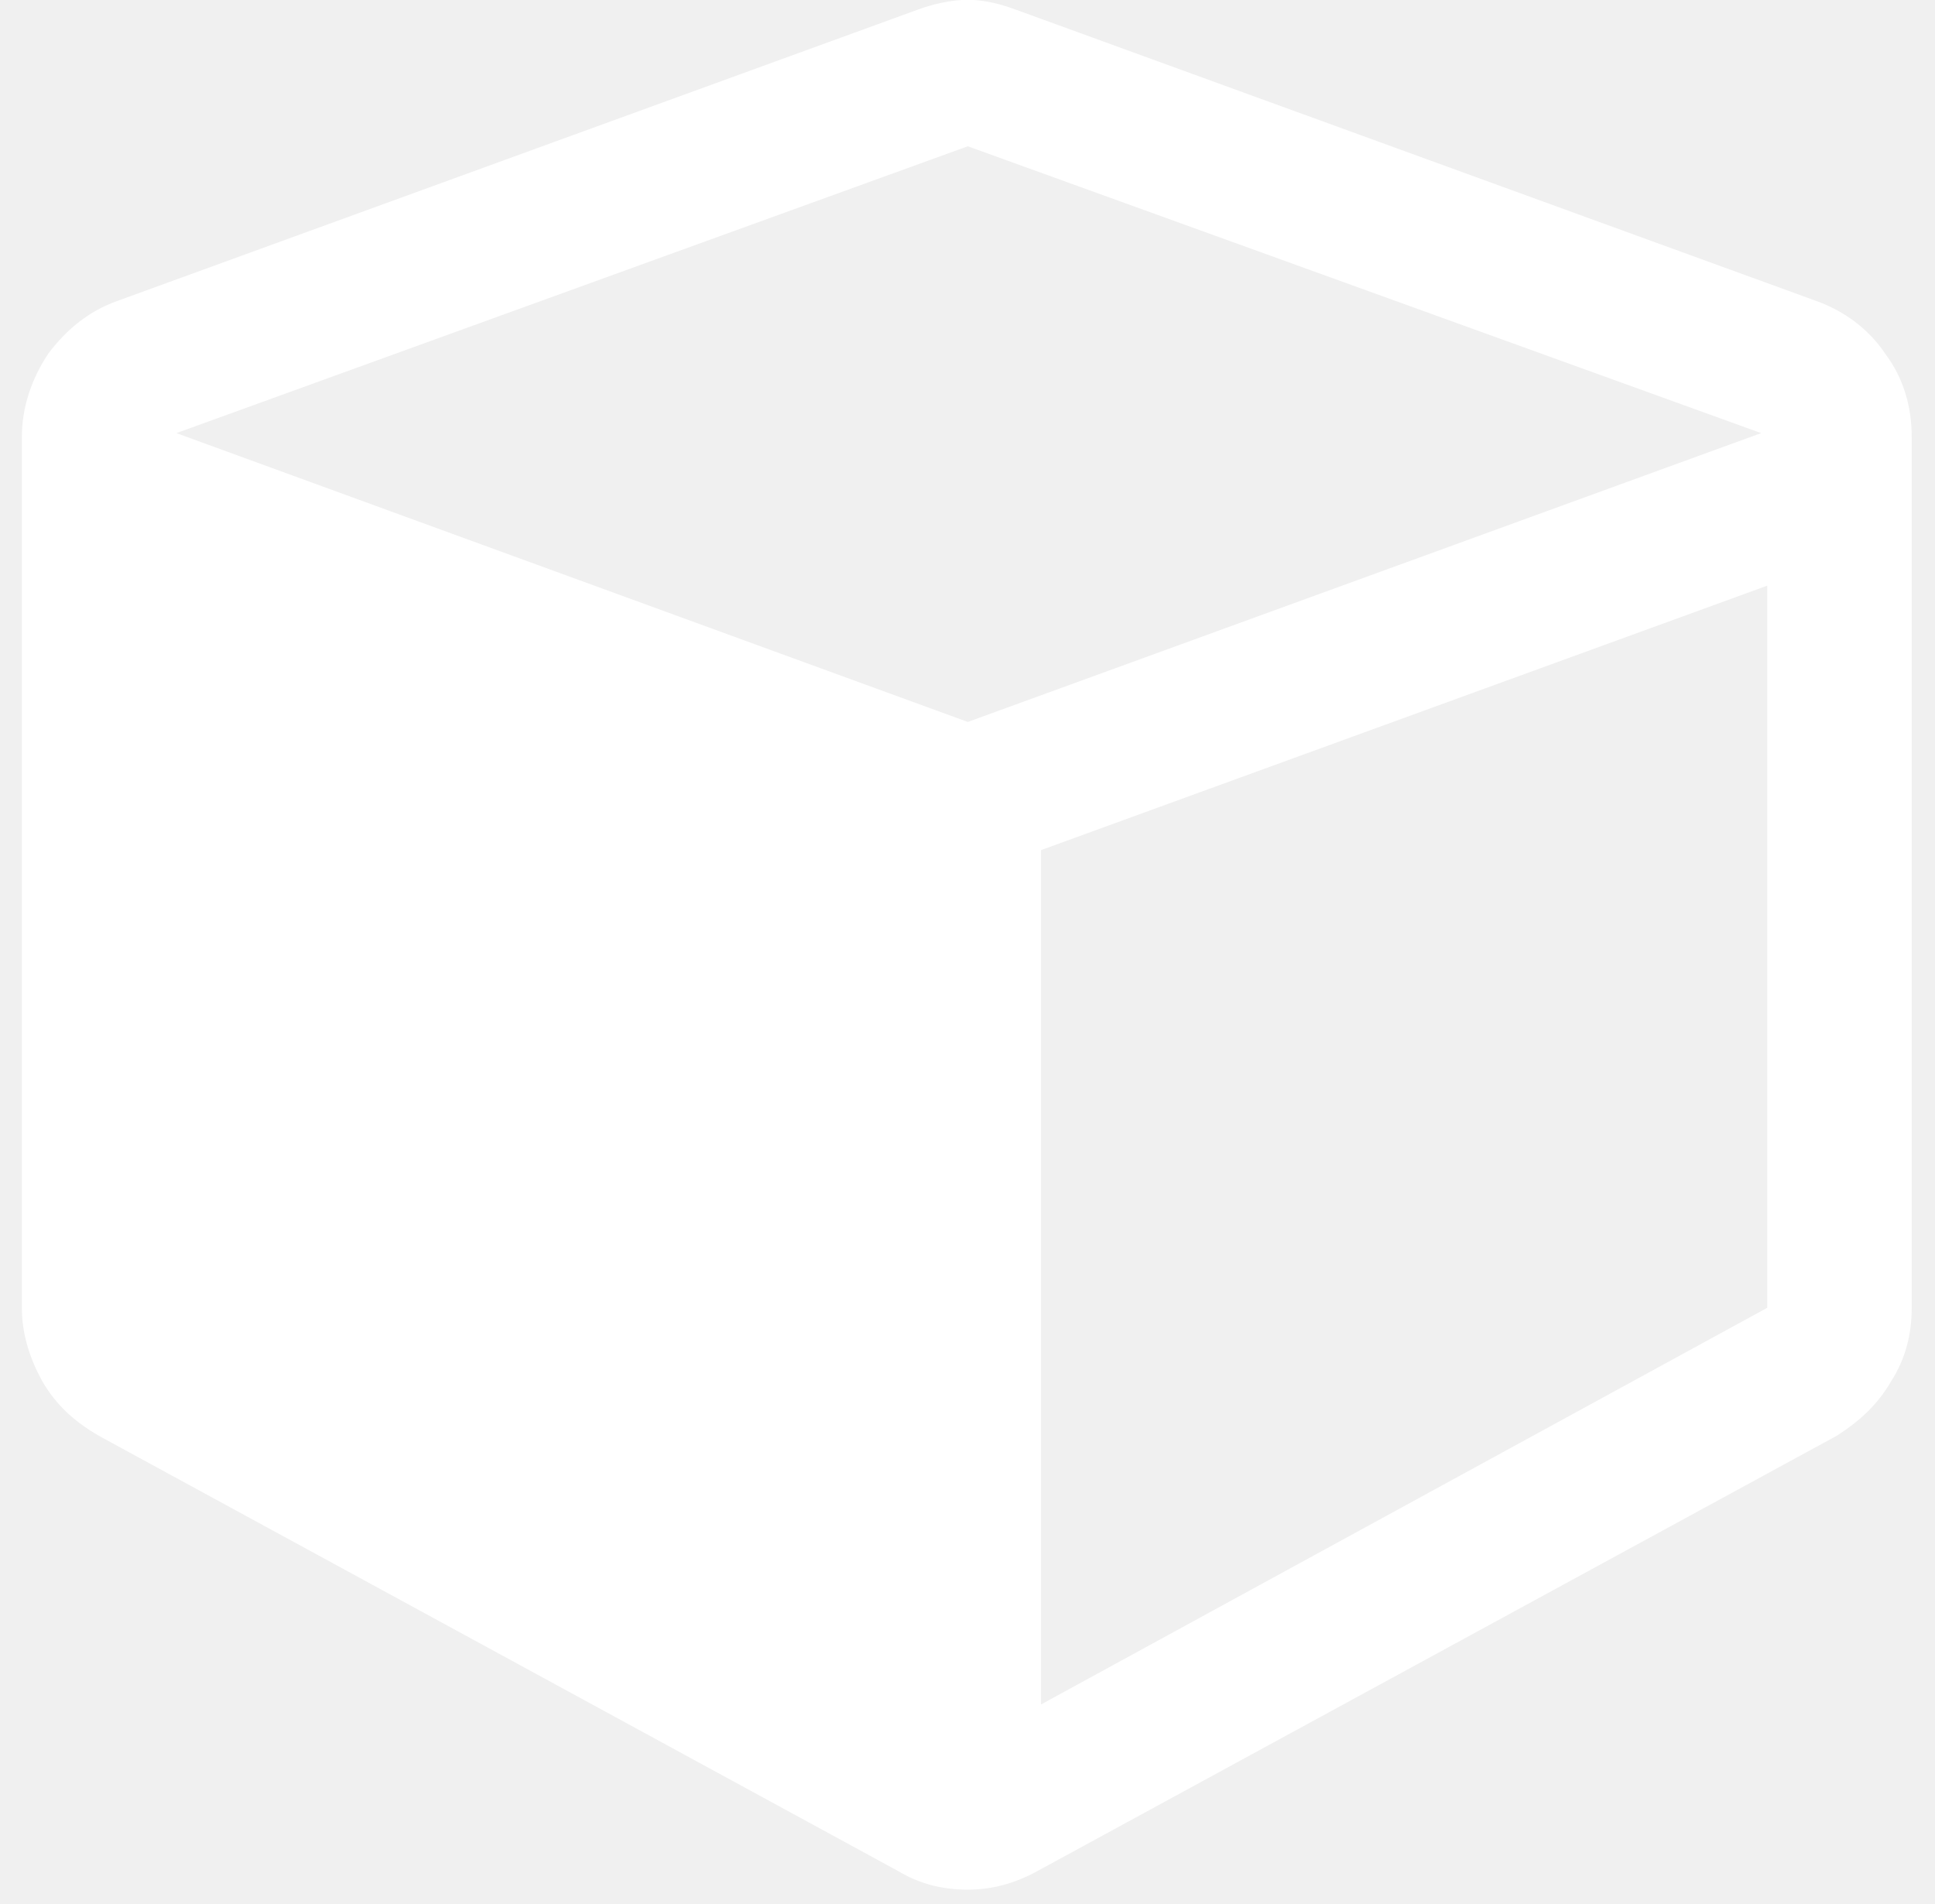
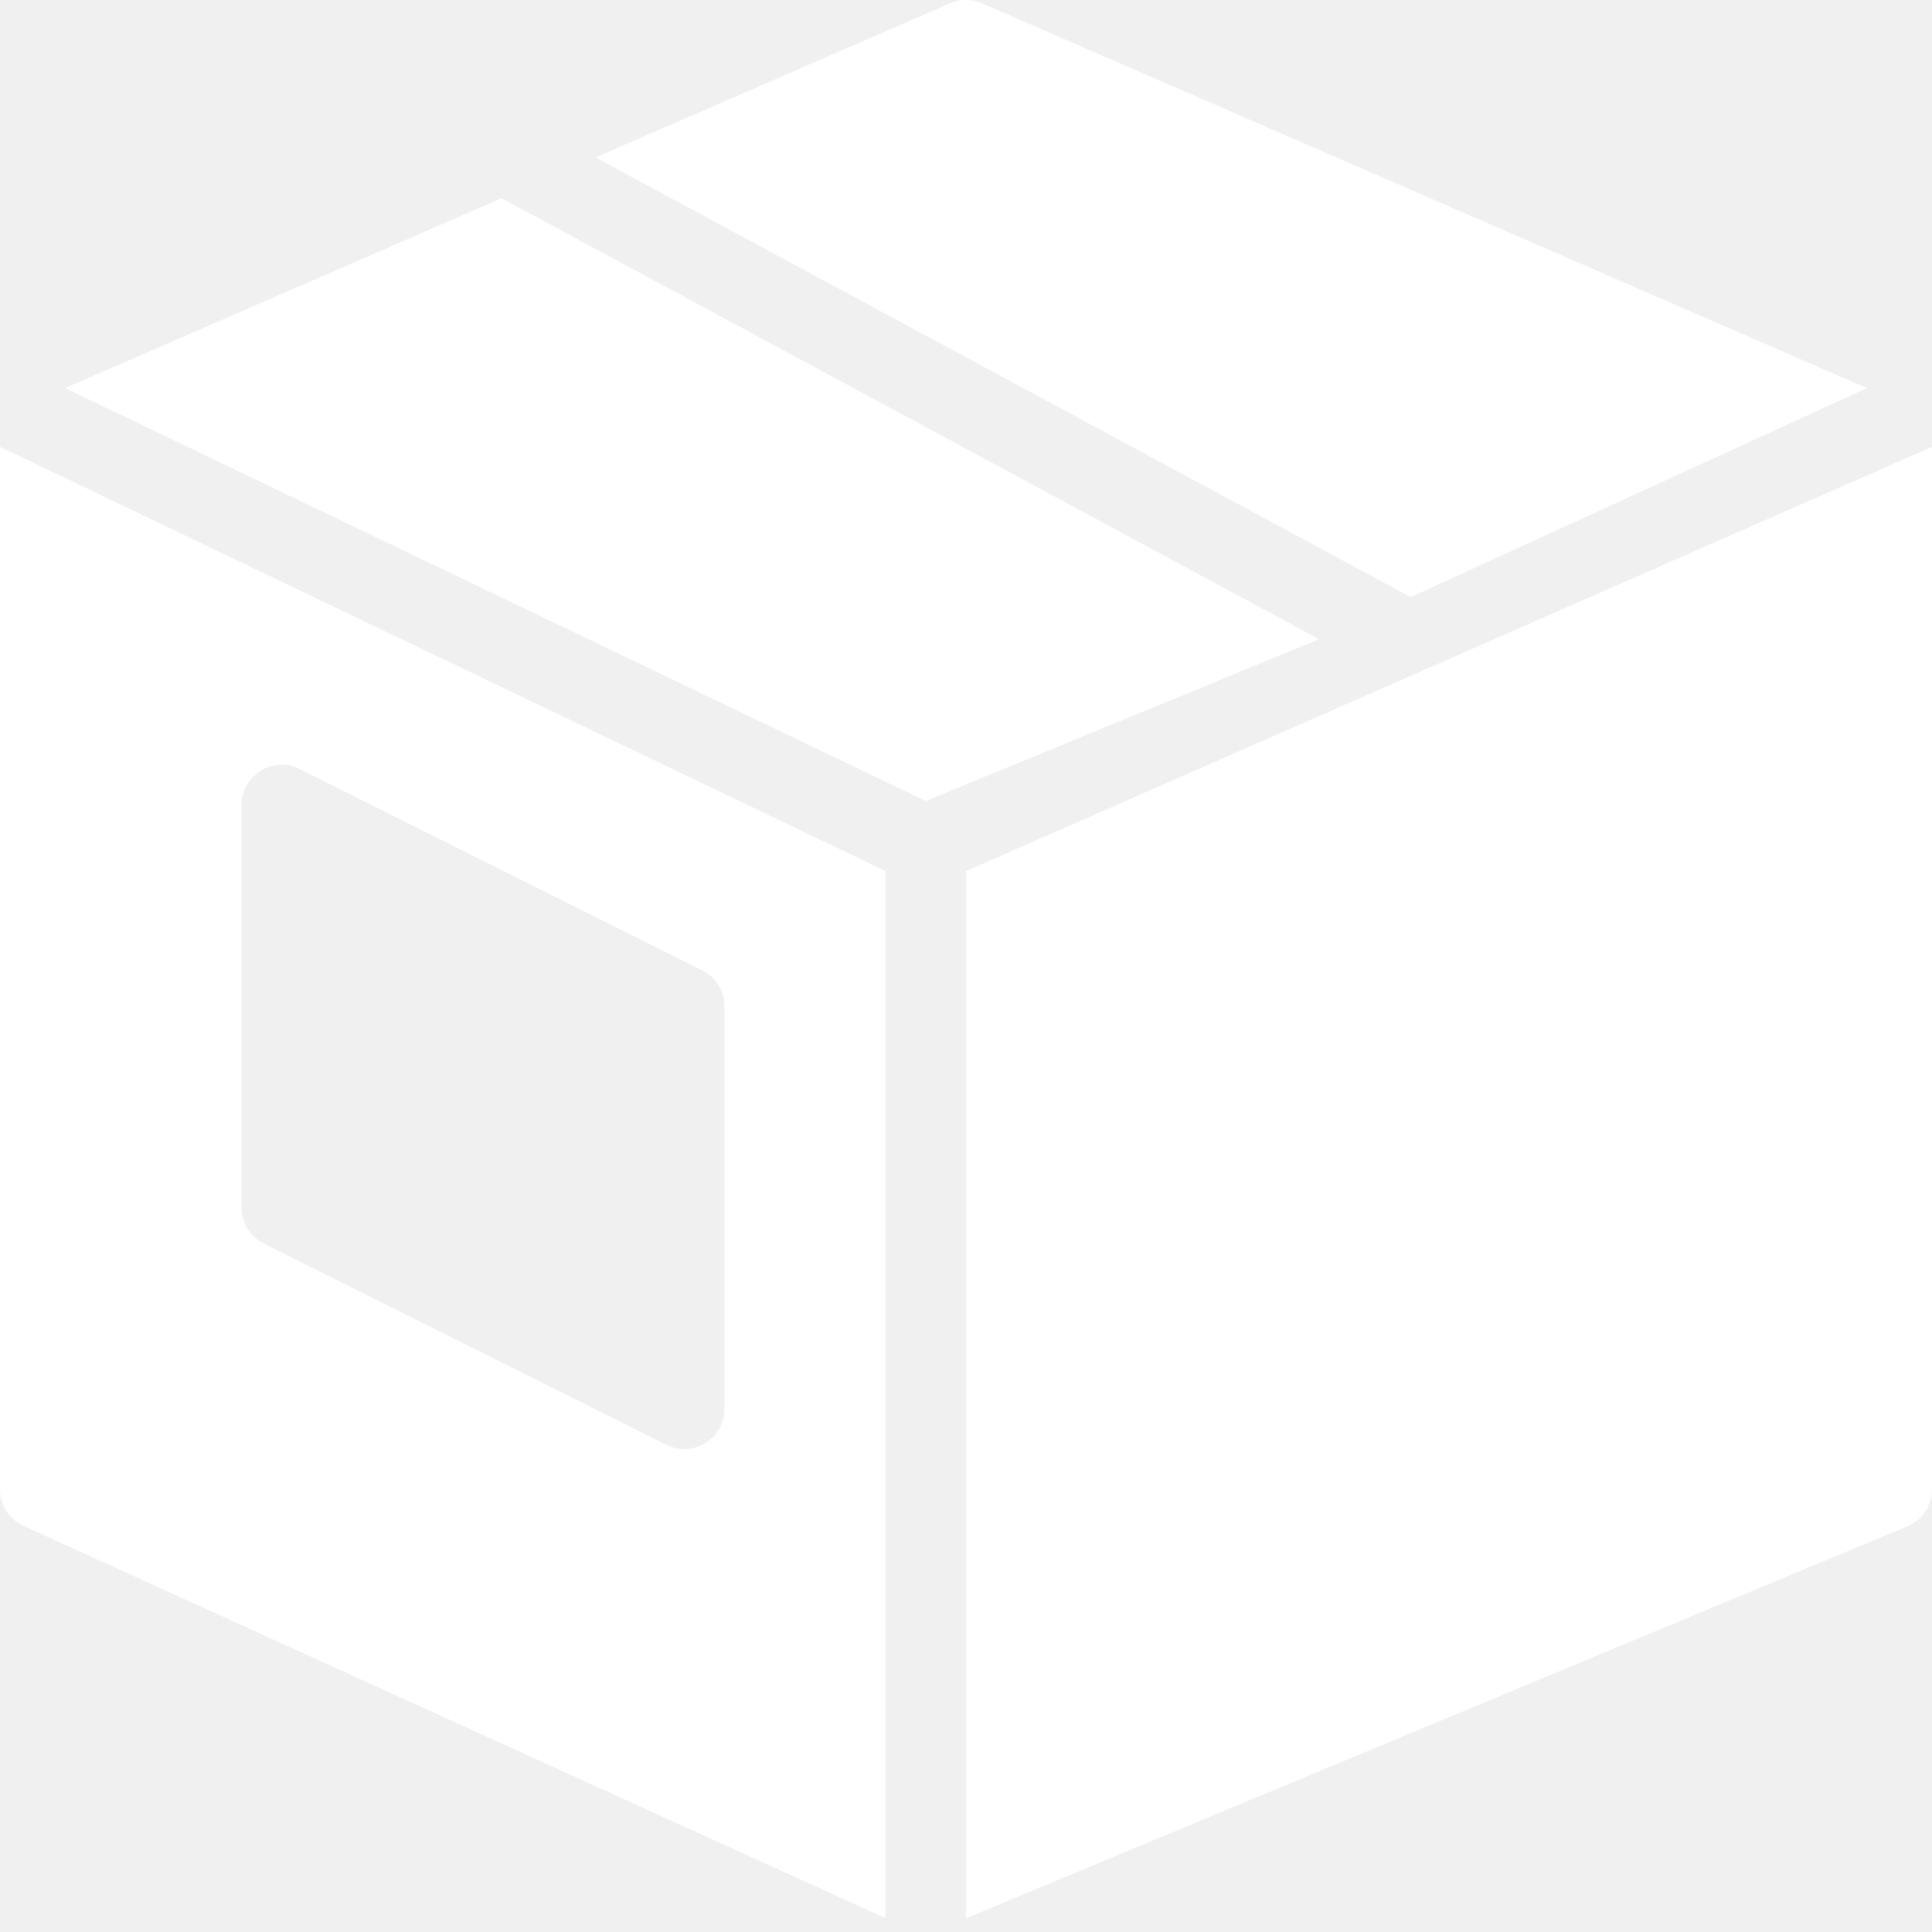
- <svg xmlns="http://www.w3.org/2000/svg" width="61px" height="60px" viewBox="0 0 61 60" version="1.1">
+ <svg xmlns="http://www.w3.org/2000/svg" width="26px" height="26px" viewBox="0 0 26 26" version="1.1">
  <defs />
-   <g id="Introduction" stroke="none" stroke-width="1" fill="none" fill-rule="evenodd">
-     <g id="Popular" transform="translate(-200, -395)" fill="#FFFFFF">
-       <g id="fa-cube" transform="translate(200, 394)">
-         <path d="M1.329,44.537 C1.777,45.309 2.354,45.82 3.126,46.269 L28.329,59.994 C28.969,60.377 29.674,60.571 30.509,60.571 C31.277,60.571 31.983,60.377 32.689,59.994 L57.891,46.269 C58.597,45.82 59.174,45.309 59.623,44.537 C60.071,43.831 60.266,43.063 60.266,42.229 L60.266,14.78 C60.266,13.82 60.009,12.923 59.431,12.151 C58.917,11.383 58.149,10.806 57.251,10.486 L32.049,1.314 C31.534,1.123 31.02,0.994 30.509,0.994 C29.994,0.994 29.417,1.123 28.906,1.314 L3.703,10.486 C2.803,10.806 2.097,11.383 1.52,12.151 C1.009,12.923 0.689,13.82 0.689,14.78 L0.689,42.229 C0.689,43.063 0.943,43.831 1.329,44.537 L1.329,44.537 Z M30.509,5.611 L55.52,14.654 L30.509,23.76 L5.56,14.654 L30.509,5.611 L30.509,5.611 Z M32.817,27.8 L55.711,19.463 L55.711,42.229 L32.817,54.734 L32.817,27.8 L32.817,27.8 Z" id="Fill-85" />
-       </g>
+   <g id="Page-1" stroke="none" stroke-width="1" fill="none" fill-rule="evenodd">
+     <g id="Product-thumb-placeholder" fill="#FFFFFF">
+       <path d="M0.876,5.223 L6.75,2.668 L17.751,8.602 L12.459,10.78 L0.876,5.223 Z M0,20.042 L0,6.013 L11.917,11.722 L11.917,25.814 L0.326,20.539 C0.128,20.453 0,20.258 0,20.042 Z M3.25,10.834 L3.25,16.251 C3.25,16.463 3.373,16.656 3.567,16.744 L8.984,19.452 C9.342,19.615 9.75,19.352 9.75,18.959 L9.75,13.542 C9.75,13.33 9.625,13.137 9.433,13.05 L4.016,10.341 C3.662,10.178 3.25,10.438 3.25,10.834 Z M13,11.723 L26,6.014 L26,20.043 C26,20.258 25.872,20.453 25.674,20.539 L13,25.815 L13,11.723 Z M25.124,5.223 L18.985,8.036 L8.014,2.119 L12.784,0.045 C12.921,-0.015 13.078,-0.015 13.216,0.045 L25.124,5.223 Z" id="Combined-Shape" />
    </g>
  </g>
</svg>
